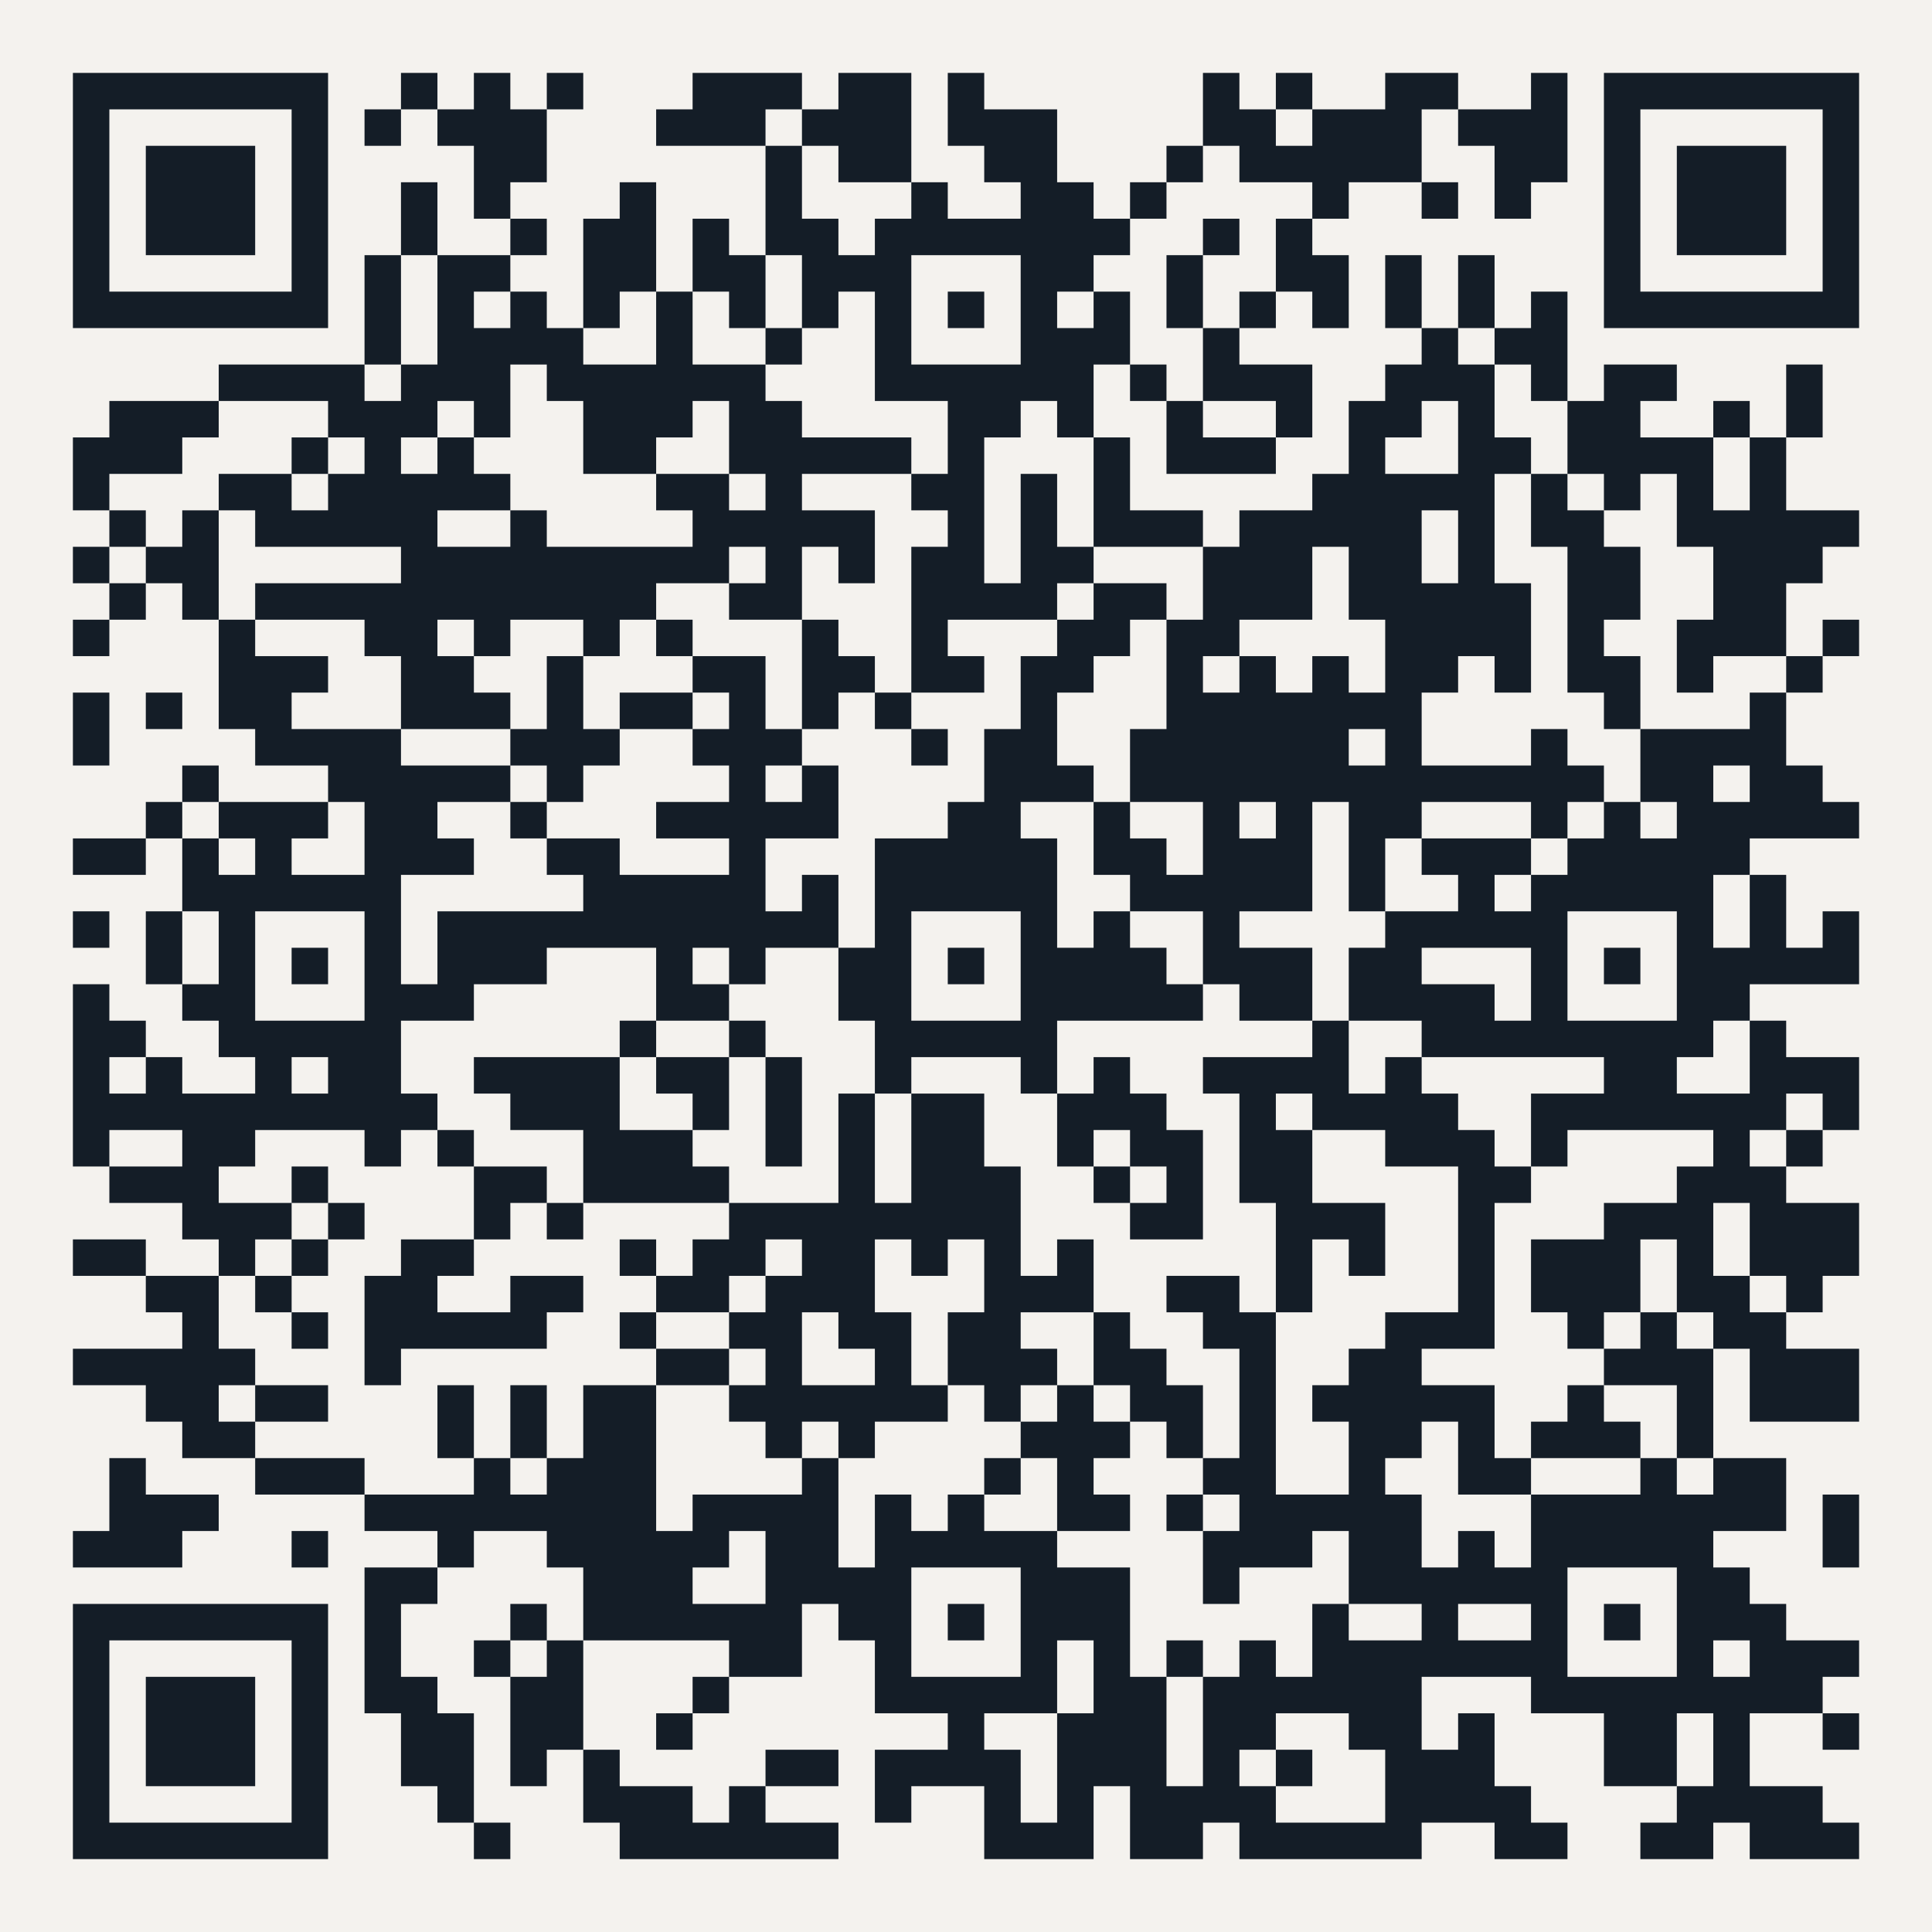
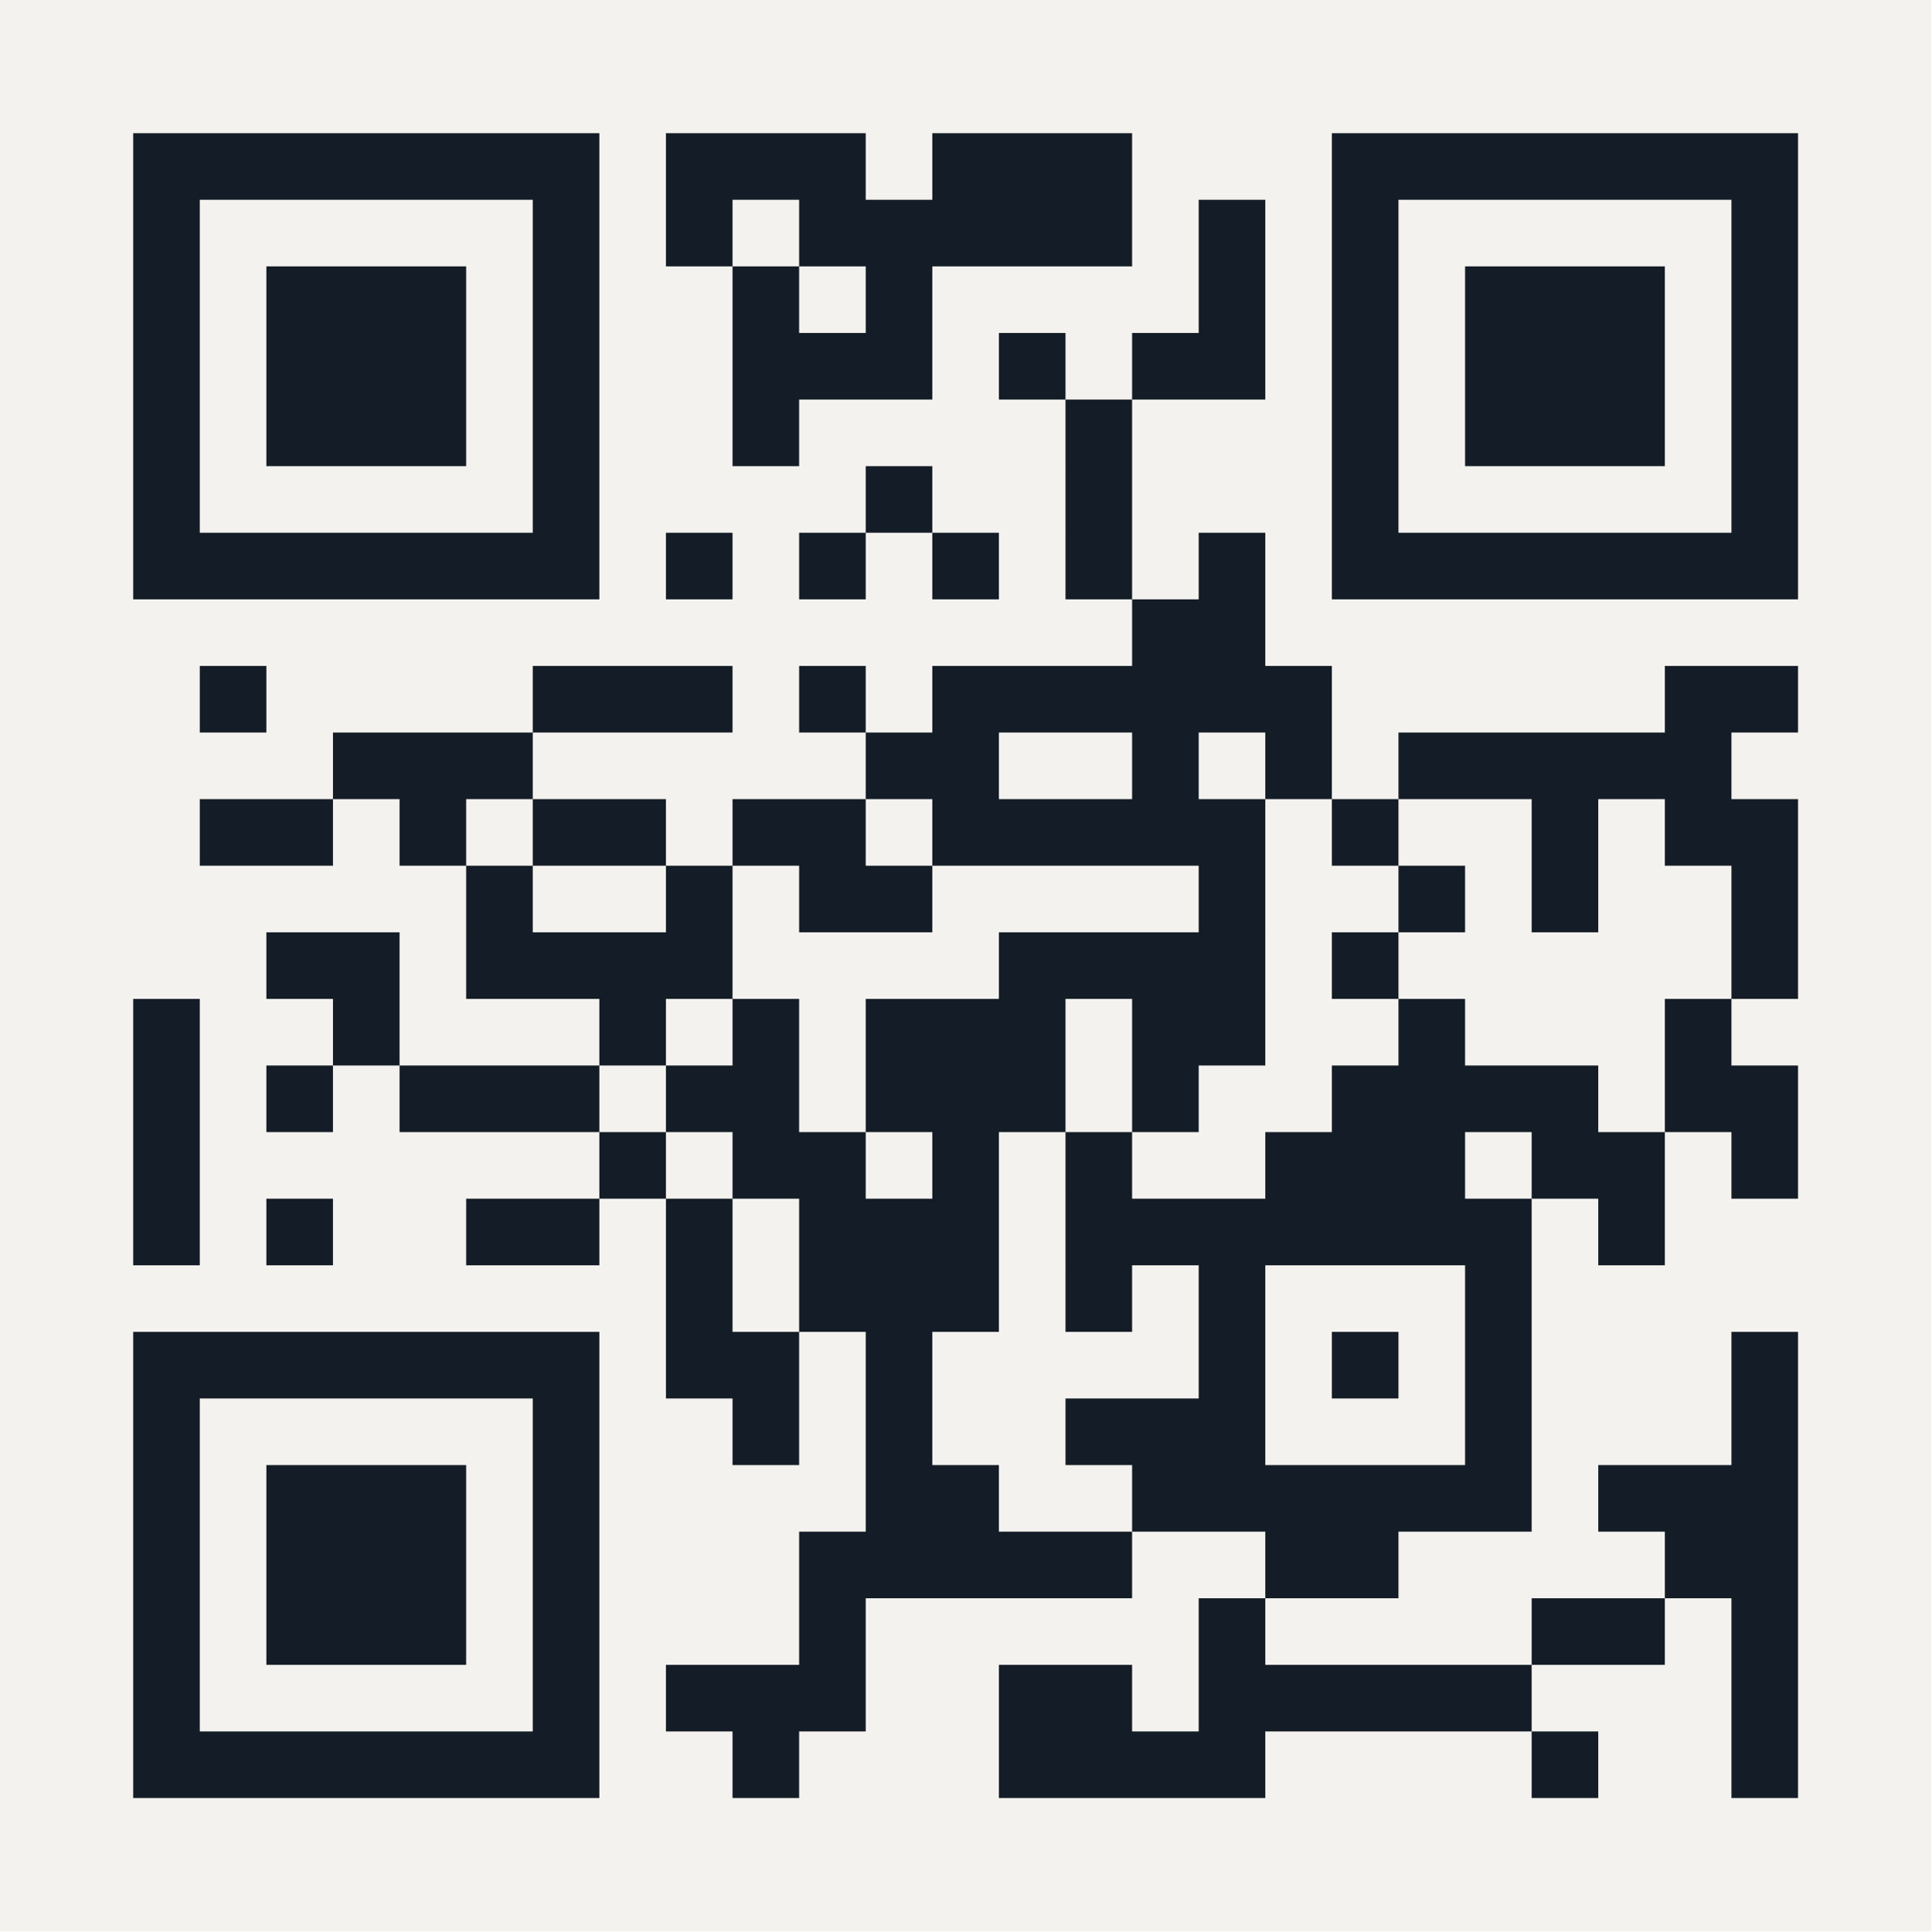
- <svg xmlns="http://www.w3.org/2000/svg" width="530" height="530" class="segno">
+ <svg xmlns="http://www.w3.org/2000/svg" width="290" height="290" class="segno">
  <g transform="scale(10)">
-     <path fill="#f4f2ee" d="M0 0h53v53h-53z" />
-     <path class="qrline" stroke="#141d27" d="M2 2.5h7m2 0h1m1 0h1m1 0h1m3 0h3m1 0h2m1 0h1m6 0h1m1 0h1m2 0h2m2 0h1m1 0h7m-49 1h1m5 0h1m1 0h1m1 0h3m3 0h3m1 0h3m1 0h3m4 0h2m1 0h3m1 0h3m1 0h1m5 0h1m-49 1h1m1 0h3m1 0h1m4 0h2m6 0h1m1 0h2m2 0h2m3 0h1m1 0h5m2 0h2m1 0h1m1 0h3m1 0h1m-49 1h1m1 0h3m1 0h1m2 0h1m1 0h1m3 0h1m3 0h1m3 0h1m2 0h2m1 0h1m4 0h1m2 0h1m1 0h1m2 0h1m1 0h3m1 0h1m-49 1h1m1 0h3m1 0h1m2 0h1m2 0h1m1 0h2m1 0h1m1 0h2m1 0h7m2 0h1m1 0h1m8 0h1m1 0h3m1 0h1m-49 1h1m5 0h1m1 0h1m1 0h2m2 0h2m1 0h2m1 0h3m3 0h2m2 0h1m2 0h2m1 0h1m1 0h1m3 0h1m5 0h1m-49 1h7m1 0h1m1 0h1m1 0h1m1 0h1m1 0h1m1 0h1m1 0h1m1 0h1m1 0h1m1 0h1m1 0h1m1 0h1m1 0h1m1 0h1m1 0h1m1 0h1m1 0h1m1 0h7m-41 1h1m1 0h4m2 0h1m2 0h1m2 0h1m3 0h3m2 0h1m5 0h1m1 0h2m-37 1h4m1 0h3m1 0h6m3 0h6m1 0h1m1 0h3m2 0h3m1 0h1m1 0h2m3 0h1m-47 1h3m3 0h3m1 0h1m2 0h3m1 0h2m4 0h2m1 0h1m2 0h1m2 0h1m1 0h2m1 0h1m2 0h2m2 0h1m1 0h1m-48 1h3m3 0h1m1 0h1m1 0h1m3 0h2m2 0h5m1 0h1m3 0h1m1 0h3m2 0h1m2 0h2m1 0h4m1 0h1m-47 1h1m3 0h2m1 0h5m4 0h2m1 0h1m3 0h2m1 0h1m1 0h1m5 0h5m1 0h1m1 0h1m1 0h1m1 0h1m-46 1h1m1 0h1m1 0h5m2 0h1m4 0h5m2 0h1m1 0h1m1 0h3m1 0h5m1 0h1m1 0h2m2 0h5m-49 1h1m1 0h2m5 0h9m1 0h1m1 0h1m1 0h2m1 0h2m3 0h3m1 0h2m1 0h1m2 0h2m2 0h3m-47 1h1m1 0h1m1 0h11m2 0h2m3 0h4m1 0h2m1 0h3m1 0h5m1 0h2m2 0h2m-47 1h1m3 0h1m3 0h2m1 0h1m2 0h1m1 0h1m3 0h1m2 0h1m3 0h2m1 0h2m4 0h4m1 0h1m2 0h3m1 0h1m-45 1h3m2 0h2m2 0h1m3 0h2m1 0h2m1 0h2m1 0h2m2 0h1m1 0h1m1 0h1m1 0h2m1 0h1m1 0h2m1 0h1m2 0h1m-48 1h1m1 0h1m1 0h2m3 0h3m1 0h1m1 0h2m1 0h1m1 0h1m1 0h1m3 0h1m3 0h7m5 0h1m3 0h1m-47 1h1m4 0h4m3 0h3m2 0h3m3 0h1m1 0h2m2 0h6m1 0h1m3 0h1m2 0h4m-44 1h1m3 0h5m1 0h1m4 0h1m1 0h1m4 0h3m1 0h13m1 0h2m1 0h2m-46 1h1m1 0h3m1 0h2m2 0h1m3 0h5m3 0h2m2 0h1m2 0h1m1 0h1m1 0h2m3 0h1m1 0h1m1 0h5m-49 1h2m1 0h1m1 0h1m2 0h3m2 0h2m3 0h1m3 0h5m1 0h2m1 0h3m1 0h1m1 0h3m1 0h5m-43 1h6m5 0h5m1 0h1m1 0h5m2 0h5m1 0h1m2 0h1m1 0h5m1 0h1m-47 1h1m1 0h1m1 0h1m3 0h1m1 0h11m1 0h1m3 0h1m1 0h1m2 0h1m4 0h5m3 0h1m1 0h1m1 0h1m-47 1h1m1 0h1m1 0h1m1 0h1m1 0h3m3 0h1m1 0h1m2 0h2m1 0h1m1 0h4m1 0h3m1 0h2m3 0h1m1 0h1m1 0h5m-49 1h1m2 0h2m3 0h3m5 0h2m3 0h2m3 0h5m1 0h2m1 0h4m1 0h1m3 0h2m-46 1h2m2 0h5m6 0h1m2 0h1m3 0h5m7 0h1m2 0h8m1 0h1m-47 1h1m1 0h1m2 0h1m1 0h2m2 0h4m1 0h2m1 0h1m2 0h1m3 0h1m1 0h1m2 0h4m1 0h1m5 0h2m2 0h3m-49 1h10m2 0h3m2 0h1m1 0h1m1 0h1m1 0h2m2 0h3m2 0h1m1 0h4m2 0h7m1 0h1m-49 1h1m2 0h2m3 0h1m1 0h1m3 0h3m2 0h1m1 0h1m1 0h2m2 0h1m1 0h2m1 0h2m2 0h3m1 0h1m4 0h1m1 0h1m-47 1h3m2 0h1m4 0h2m1 0h4m3 0h1m1 0h3m2 0h1m1 0h1m1 0h2m4 0h2m4 0h3m-44 1h3m1 0h1m3 0h1m1 0h1m4 0h8m3 0h2m2 0h3m2 0h1m3 0h3m1 0h3m-49 1h2m2 0h1m1 0h1m2 0h2m4 0h1m1 0h2m1 0h2m1 0h1m1 0h1m1 0h1m5 0h1m1 0h1m2 0h1m1 0h3m1 0h1m1 0h3m-47 1h2m1 0h1m2 0h2m2 0h2m2 0h2m1 0h3m3 0h3m2 0h2m1 0h1m4 0h1m1 0h3m1 0h2m1 0h1m-45 1h1m2 0h1m1 0h5m2 0h1m2 0h2m1 0h2m1 0h2m2 0h1m2 0h2m3 0h3m2 0h1m1 0h1m1 0h2m-47 1h5m3 0h1m7 0h2m1 0h1m2 0h1m1 0h3m1 0h2m2 0h1m2 0h2m5 0h3m1 0h3m-47 1h2m1 0h2m3 0h1m1 0h1m1 0h2m2 0h6m1 0h1m1 0h1m1 0h2m1 0h1m1 0h5m2 0h1m2 0h1m1 0h3m-46 1h2m5 0h1m1 0h1m1 0h2m3 0h1m1 0h1m4 0h3m1 0h1m1 0h1m2 0h2m1 0h1m1 0h3m1 0h1m-44 1h1m3 0h3m3 0h1m1 0h3m4 0h1m4 0h1m1 0h1m3 0h2m2 0h1m2 0h2m3 0h1m1 0h2m-46 1h3m4 0h8m1 0h4m1 0h1m1 0h1m2 0h2m1 0h1m1 0h5m3 0h7m1 0h1m-49 1h3m3 0h1m3 0h1m2 0h5m1 0h2m1 0h5m4 0h3m1 0h2m1 0h1m1 0h5m3 0h1m-41 1h2m4 0h3m2 0h4m3 0h3m2 0h1m3 0h6m3 0h2m-46 1h7m1 0h1m3 0h1m1 0h6m1 0h2m1 0h1m1 0h3m5 0h1m2 0h1m2 0h1m1 0h1m1 0h3m-47 1h1m5 0h1m1 0h1m2 0h1m1 0h1m4 0h2m2 0h1m3 0h1m1 0h1m1 0h1m1 0h1m1 0h7m3 0h1m1 0h3m-49 1h1m1 0h3m1 0h1m1 0h2m2 0h2m3 0h1m4 0h5m1 0h2m1 0h6m3 0h8m-48 1h1m1 0h3m1 0h1m2 0h2m1 0h2m2 0h1m7 0h1m2 0h3m1 0h2m2 0h2m1 0h1m3 0h2m1 0h1m2 0h1m-49 1h1m1 0h3m1 0h1m2 0h2m1 0h1m1 0h1m4 0h2m1 0h4m1 0h3m1 0h1m1 0h1m2 0h3m3 0h2m1 0h1m-46 1h1m5 0h1m3 0h1m3 0h3m1 0h1m3 0h1m2 0h1m1 0h1m1 0h4m3 0h4m4 0h4m-48 1h7m4 0h1m3 0h6m4 0h3m1 0h2m1 0h5m2 0h2m2 0h2m1 0h3" />
+     <path fill="#f4f2ee" d="M0 0h29v29h-29z" />
+     <path class="qrline" stroke="#141d27" d="M2 2.5h7m1 0h3m1 0h3m3 0h7m-25 1h1m5 0h1m1 0h1m1 0h5m1 0h1m1 0h1m5 0h1m-25 1h1m1 0h3m1 0h1m2 0h1m1 0h1m4 0h1m1 0h1m1 0h3m1 0h1m-25 1h1m1 0h3m1 0h1m2 0h3m1 0h1m1 0h2m1 0h1m1 0h3m1 0h1m-25 1h1m1 0h3m1 0h1m2 0h1m4 0h1m3 0h1m1 0h3m1 0h1m-25 1h1m5 0h1m4 0h1m2 0h1m3 0h1m5 0h1m-25 1h7m1 0h1m1 0h1m1 0h1m1 0h1m1 0h1m1 0h7m-10 1h2m-16 1h1m4 0h3m1 0h1m1 0h6m5 0h2m-22 1h3m5 0h2m2 0h1m1 0h1m1 0h5m-23 1h2m1 0h1m1 0h2m1 0h2m1 0h5m1 0h1m2 0h1m1 0h2m-20 1h1m2 0h1m1 0h2m4 0h1m2 0h1m1 0h1m2 0h1m-23 1h2m1 0h4m4 0h4m1 0h1m5 0h1m-25 1h1m2 0h1m3 0h1m1 0h1m1 0h3m1 0h2m2 0h1m3 0h1m-24 1h1m1 0h1m1 0h3m1 0h2m1 0h3m1 0h1m2 0h4m1 0h2m-25 1h1m6 0h1m1 0h2m1 0h1m1 0h1m2 0h3m1 0h2m1 0h1m-25 1h1m1 0h1m2 0h2m1 0h1m1 0h3m1 0h7m1 0h1m-15 1h1m1 0h3m1 0h1m1 0h1m3 0h1m-21 1h7m1 0h2m1 0h1m4 0h1m1 0h1m1 0h1m3 0h1m-25 1h1m5 0h1m2 0h1m1 0h1m2 0h3m3 0h1m3 0h1m-25 1h1m1 0h3m1 0h1m4 0h2m2 0h6m1 0h3m-25 1h1m1 0h3m1 0h1m3 0h5m2 0h2m4 0h2m-25 1h1m1 0h3m1 0h1m3 0h1m5 0h1m4 0h2m1 0h1m-25 1h1m5 0h1m1 0h3m2 0h2m1 0h5m3 0h1m-25 1h7m2 0h1m3 0h4m4 0h1m2 0h1" />
  </g>
</svg>
